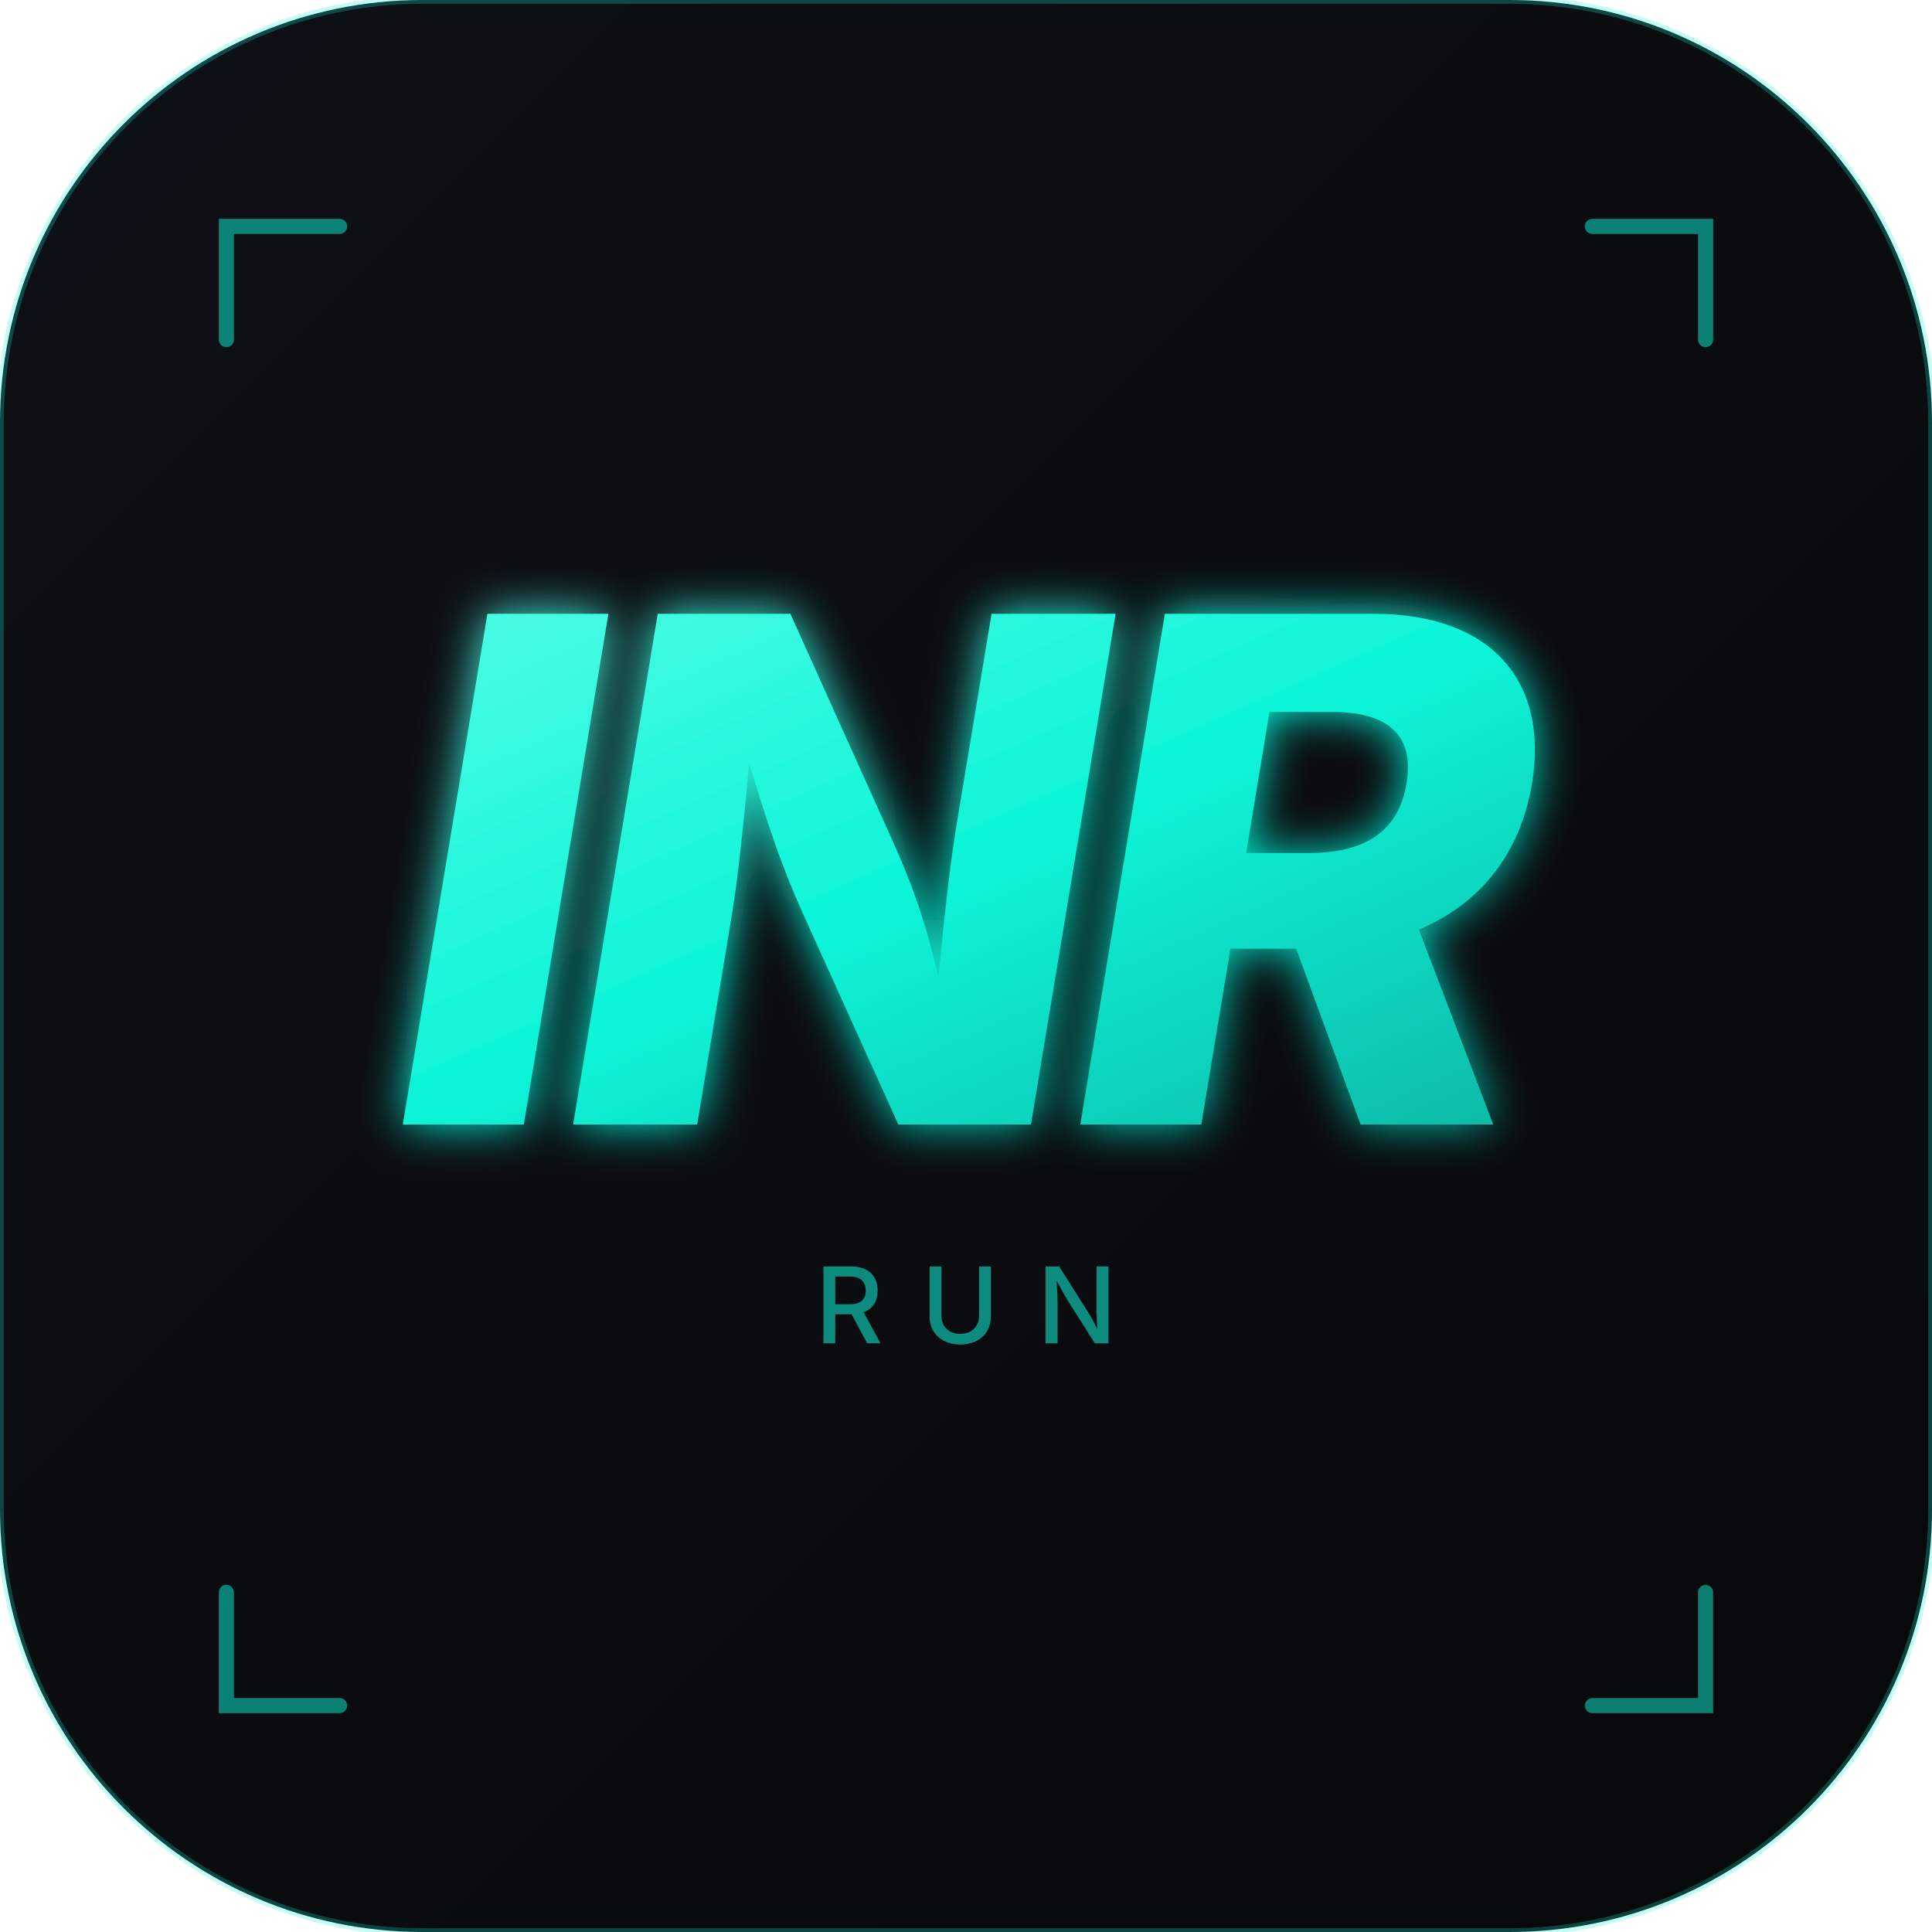
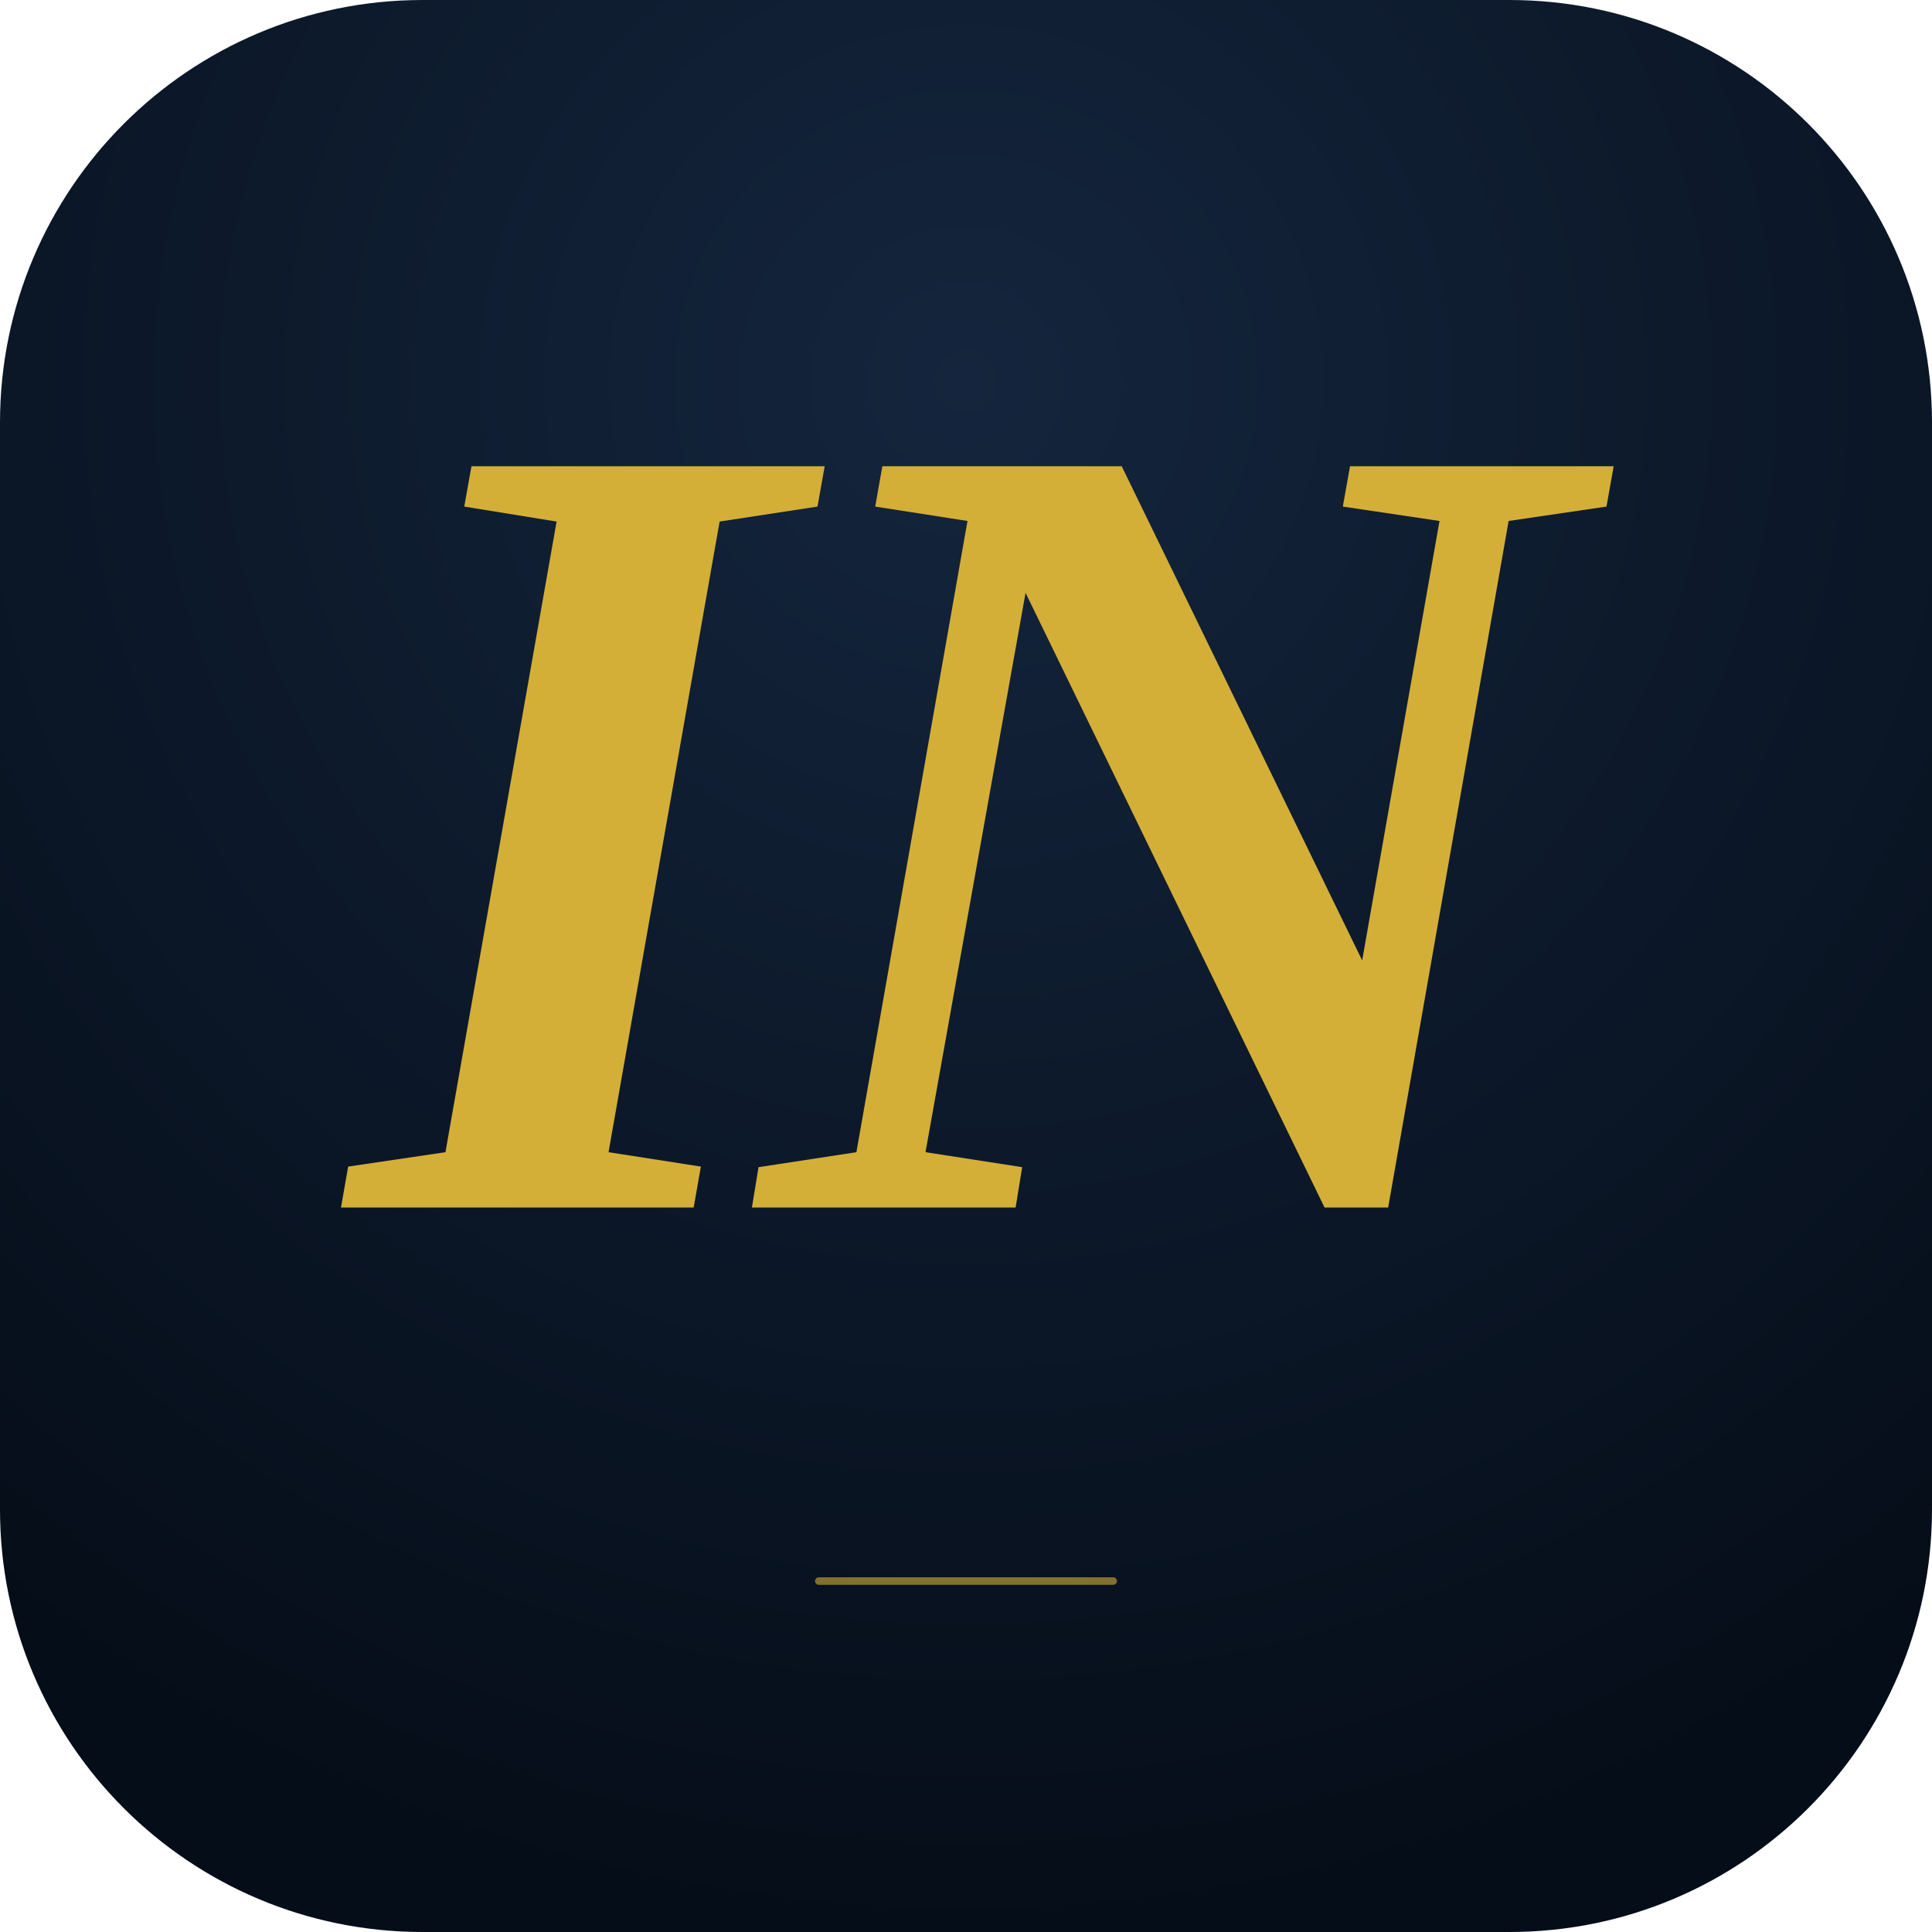
<svg xmlns="http://www.w3.org/2000/svg" viewBox="0 0 512 512" width="512" height="512">
  <defs>
-     <linearGradient id="bg" x1="0%" y1="0%" x2="100%" y2="100%">
-       <stop offset="0%" stop-color="#0F1118" />
-       <stop offset="100%" stop-color="#070809" />
-     </linearGradient>
-     <linearGradient id="text-grad" x1="0%" y1="0%" x2="100%" y2="100%">
-       <stop offset="0%" stop-color="#4DFCE4" />
-       <stop offset="50%" stop-color="#0CF4D8" />
-       <stop offset="100%" stop-color="#09B8A6" />
-     </linearGradient>
-     <filter id="glow">
-       <feGaussianBlur stdDeviation="6" result="coloredBlur" />
-       <feMerge>
-         <feMergeNode in="coloredBlur" />
-         <feMergeNode in="SourceGraphic" />
-       </feMerge>
+     <radialGradient id="bgGrad" cx="50%" cy="20%" r="80%">
+       <stop offset="0%" stop-color="#14253D" />
+       <stop offset="100%" stop-color="#050D18" />
+     </radialGradient>
+     <filter id="grain" x="-10%" y="-10%" width="120%" height="120%">
+       <feTurbulence type="fractalNoise" baseFrequency="0.65" numOctaves="3" stitchTiles="stitch" result="noise" />
+       <feColorMatrix type="saturate" values="0" in="noise" result="grayNoise" />
+       <feBlend in="SourceGraphic" in2="grayNoise" mode="overlay" result="blended" />
+       <feComposite in="blended" in2="SourceGraphic" operator="in" />
    </filter>
  </defs>
-   <rect width="512" height="512" rx="112" fill="url(#bg)" />
-   <rect width="512" height="512" rx="112" fill="none" stroke="#0CF4D8" stroke-width="2" opacity="0.25" />
-   <path d="M 90 60 L 60 60 L 60 90" fill="none" stroke="#0CF4D8" stroke-width="4" stroke-linecap="round" opacity="0.5" />
-   <path d="M 422 60 L 452 60 L 452 90" fill="none" stroke="#0CF4D8" stroke-width="4" stroke-linecap="round" opacity="0.5" />
-   <path d="M 90 452 L 60 452 L 60 422" fill="none" stroke="#0CF4D8" stroke-width="4" stroke-linecap="round" opacity="0.5" />
-   <path d="M 422 452 L 452 452 L 452 422" fill="none" stroke="#0CF4D8" stroke-width="4" stroke-linecap="round" opacity="0.5" />
-   <text x="256" y="298" text-anchor="middle" font-family="Inter, Helvetica Neue, Arial, sans-serif" font-size="186" font-weight="800" font-style="italic" letter-spacing="-8" fill="url(#text-grad)" filter="url(#glow)">INR</text>
-   <text x="256" y="356" text-anchor="middle" font-family="Inter, Helvetica Neue, Arial, sans-serif" font-size="28" font-weight="500" letter-spacing="10" fill="#0CF4D8" opacity="0.55">RUN</text>
+   <rect width="512" height="512" rx="112" ry="112" fill="url(#bgGrad)" />
+   <rect width="512" height="512" rx="112" ry="112" fill="transparent" filter="url(#grain)" opacity="0.04" />
+   <text x="256" y="320" text-anchor="middle" font-family="Fraunces, Georgia, 'Times New Roman', serif" font-style="italic" font-weight="700" font-size="300" fill="#D4AF37" letter-spacing="-8">IN</text>
+   <rect x="216" y="418" width="80" height="2" rx="1" fill="#D4AF37" opacity="0.6" />
</svg>
